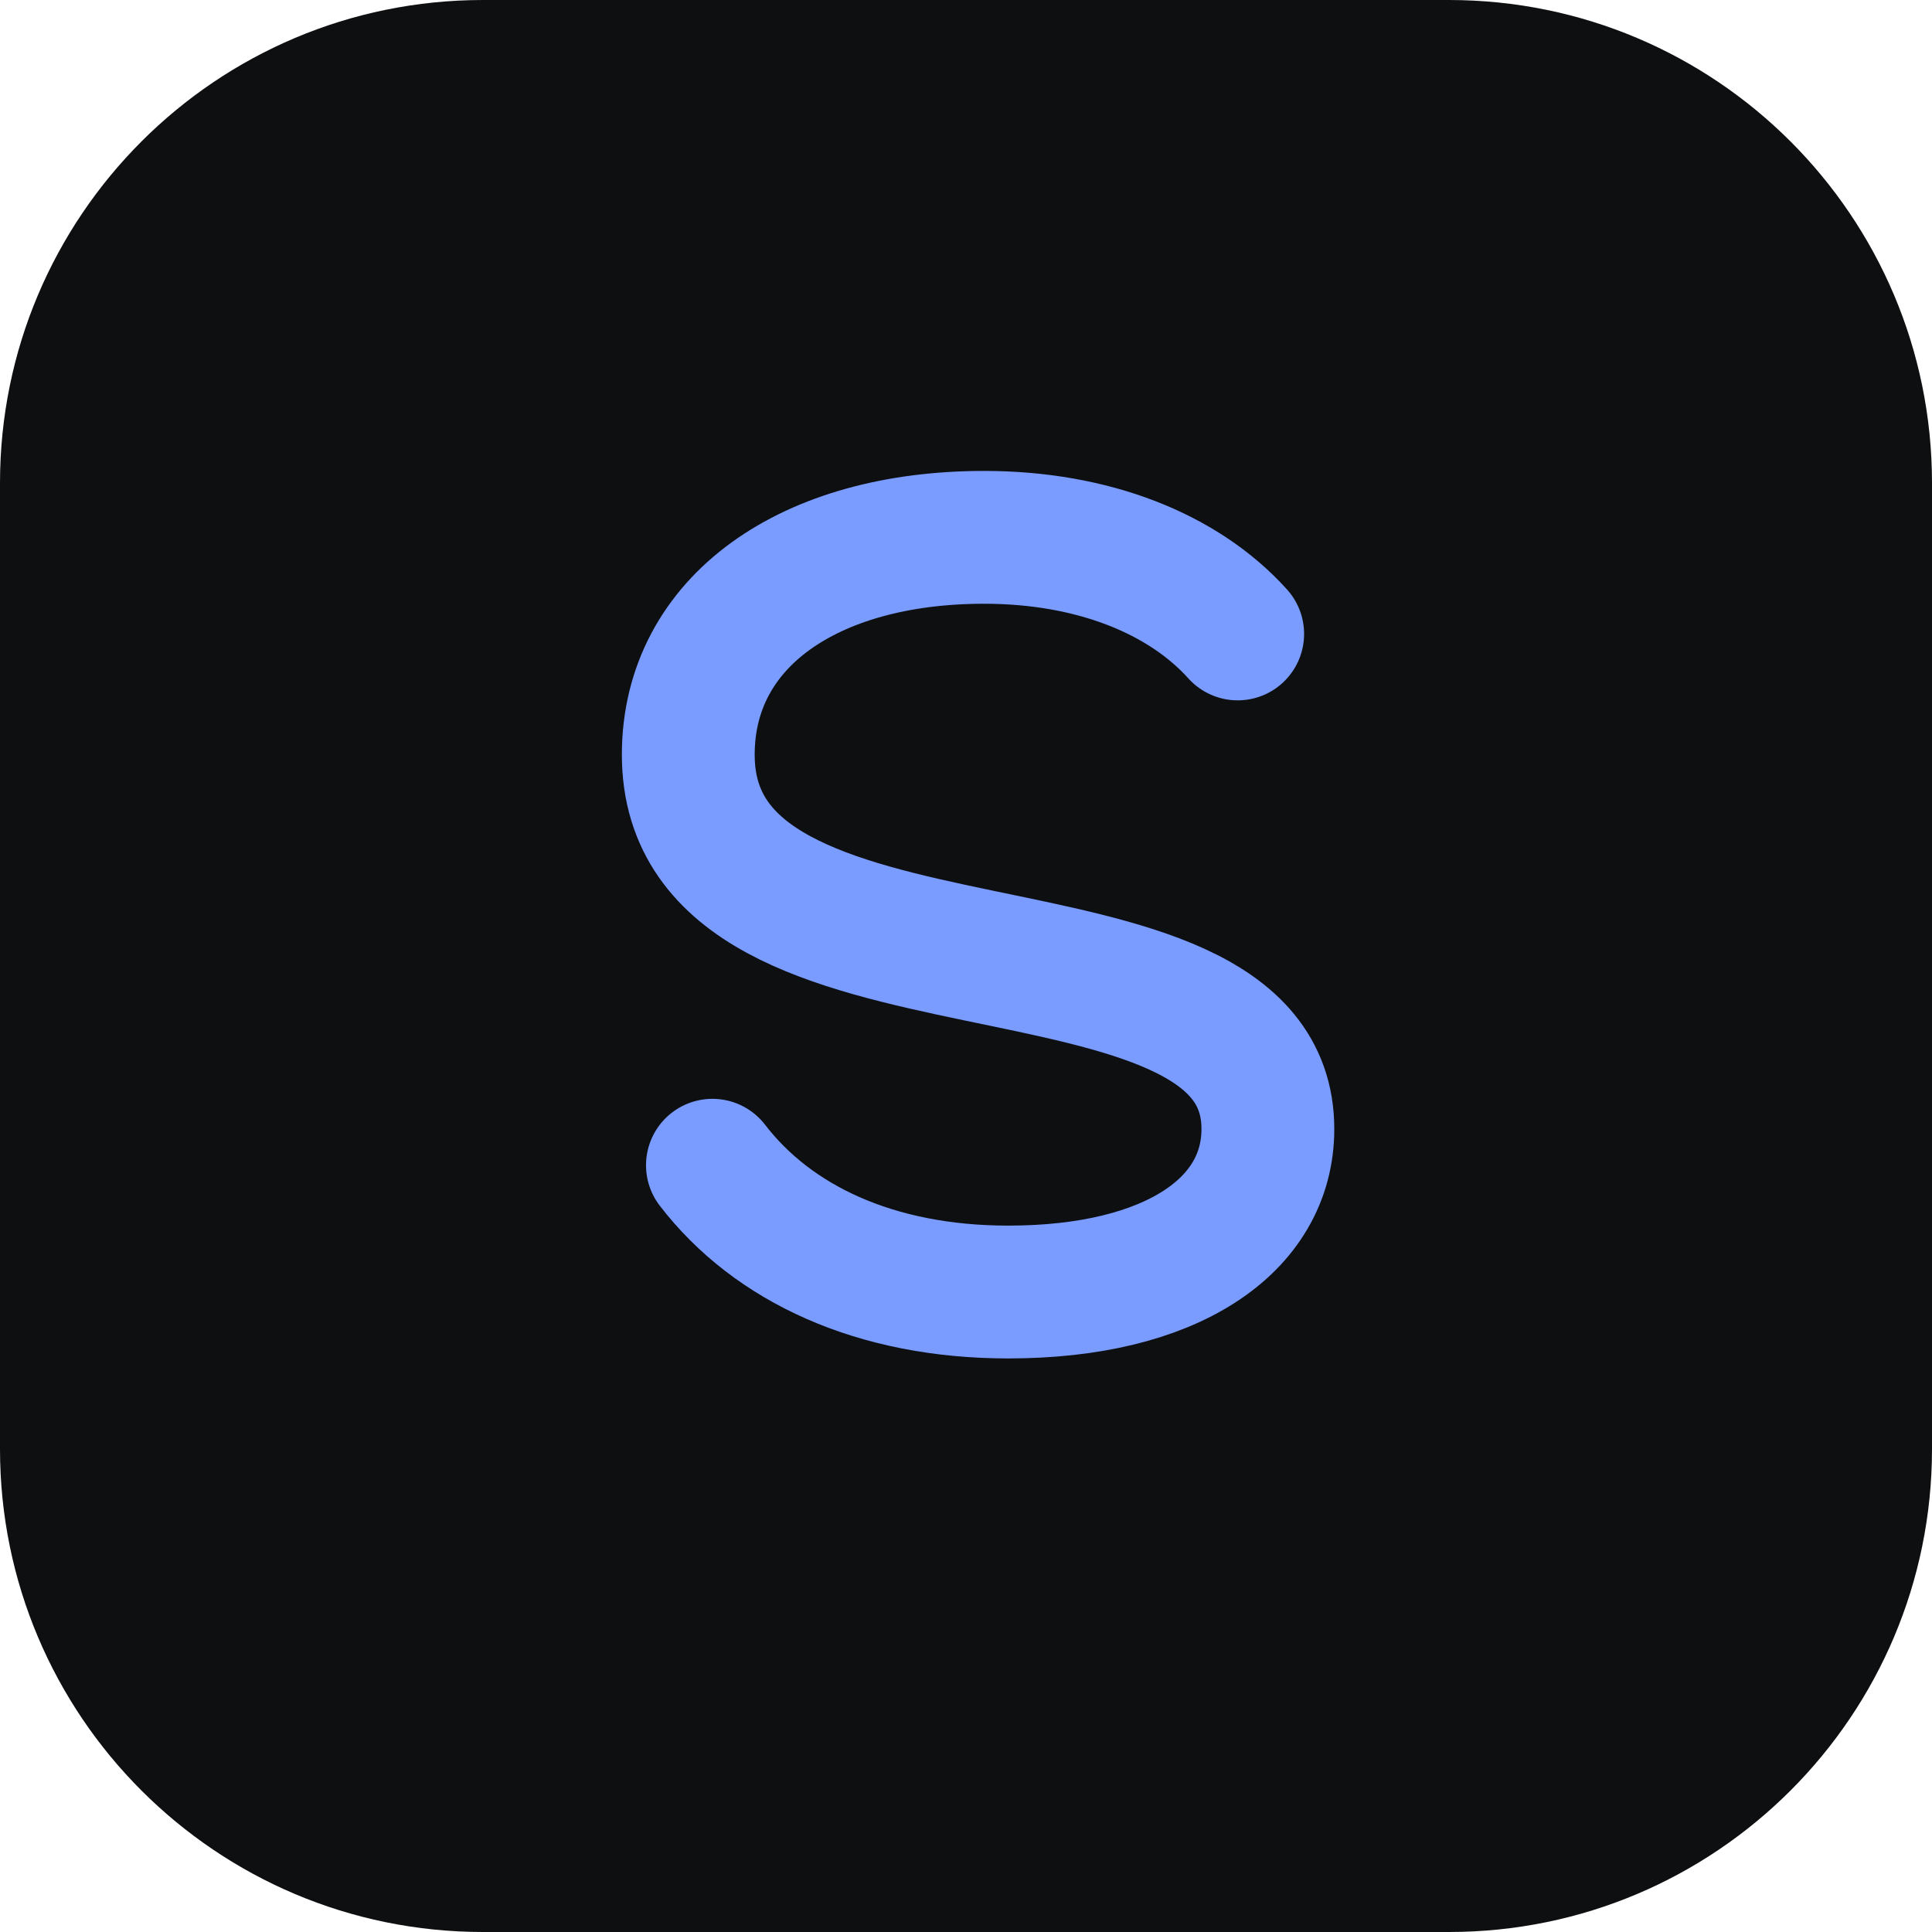
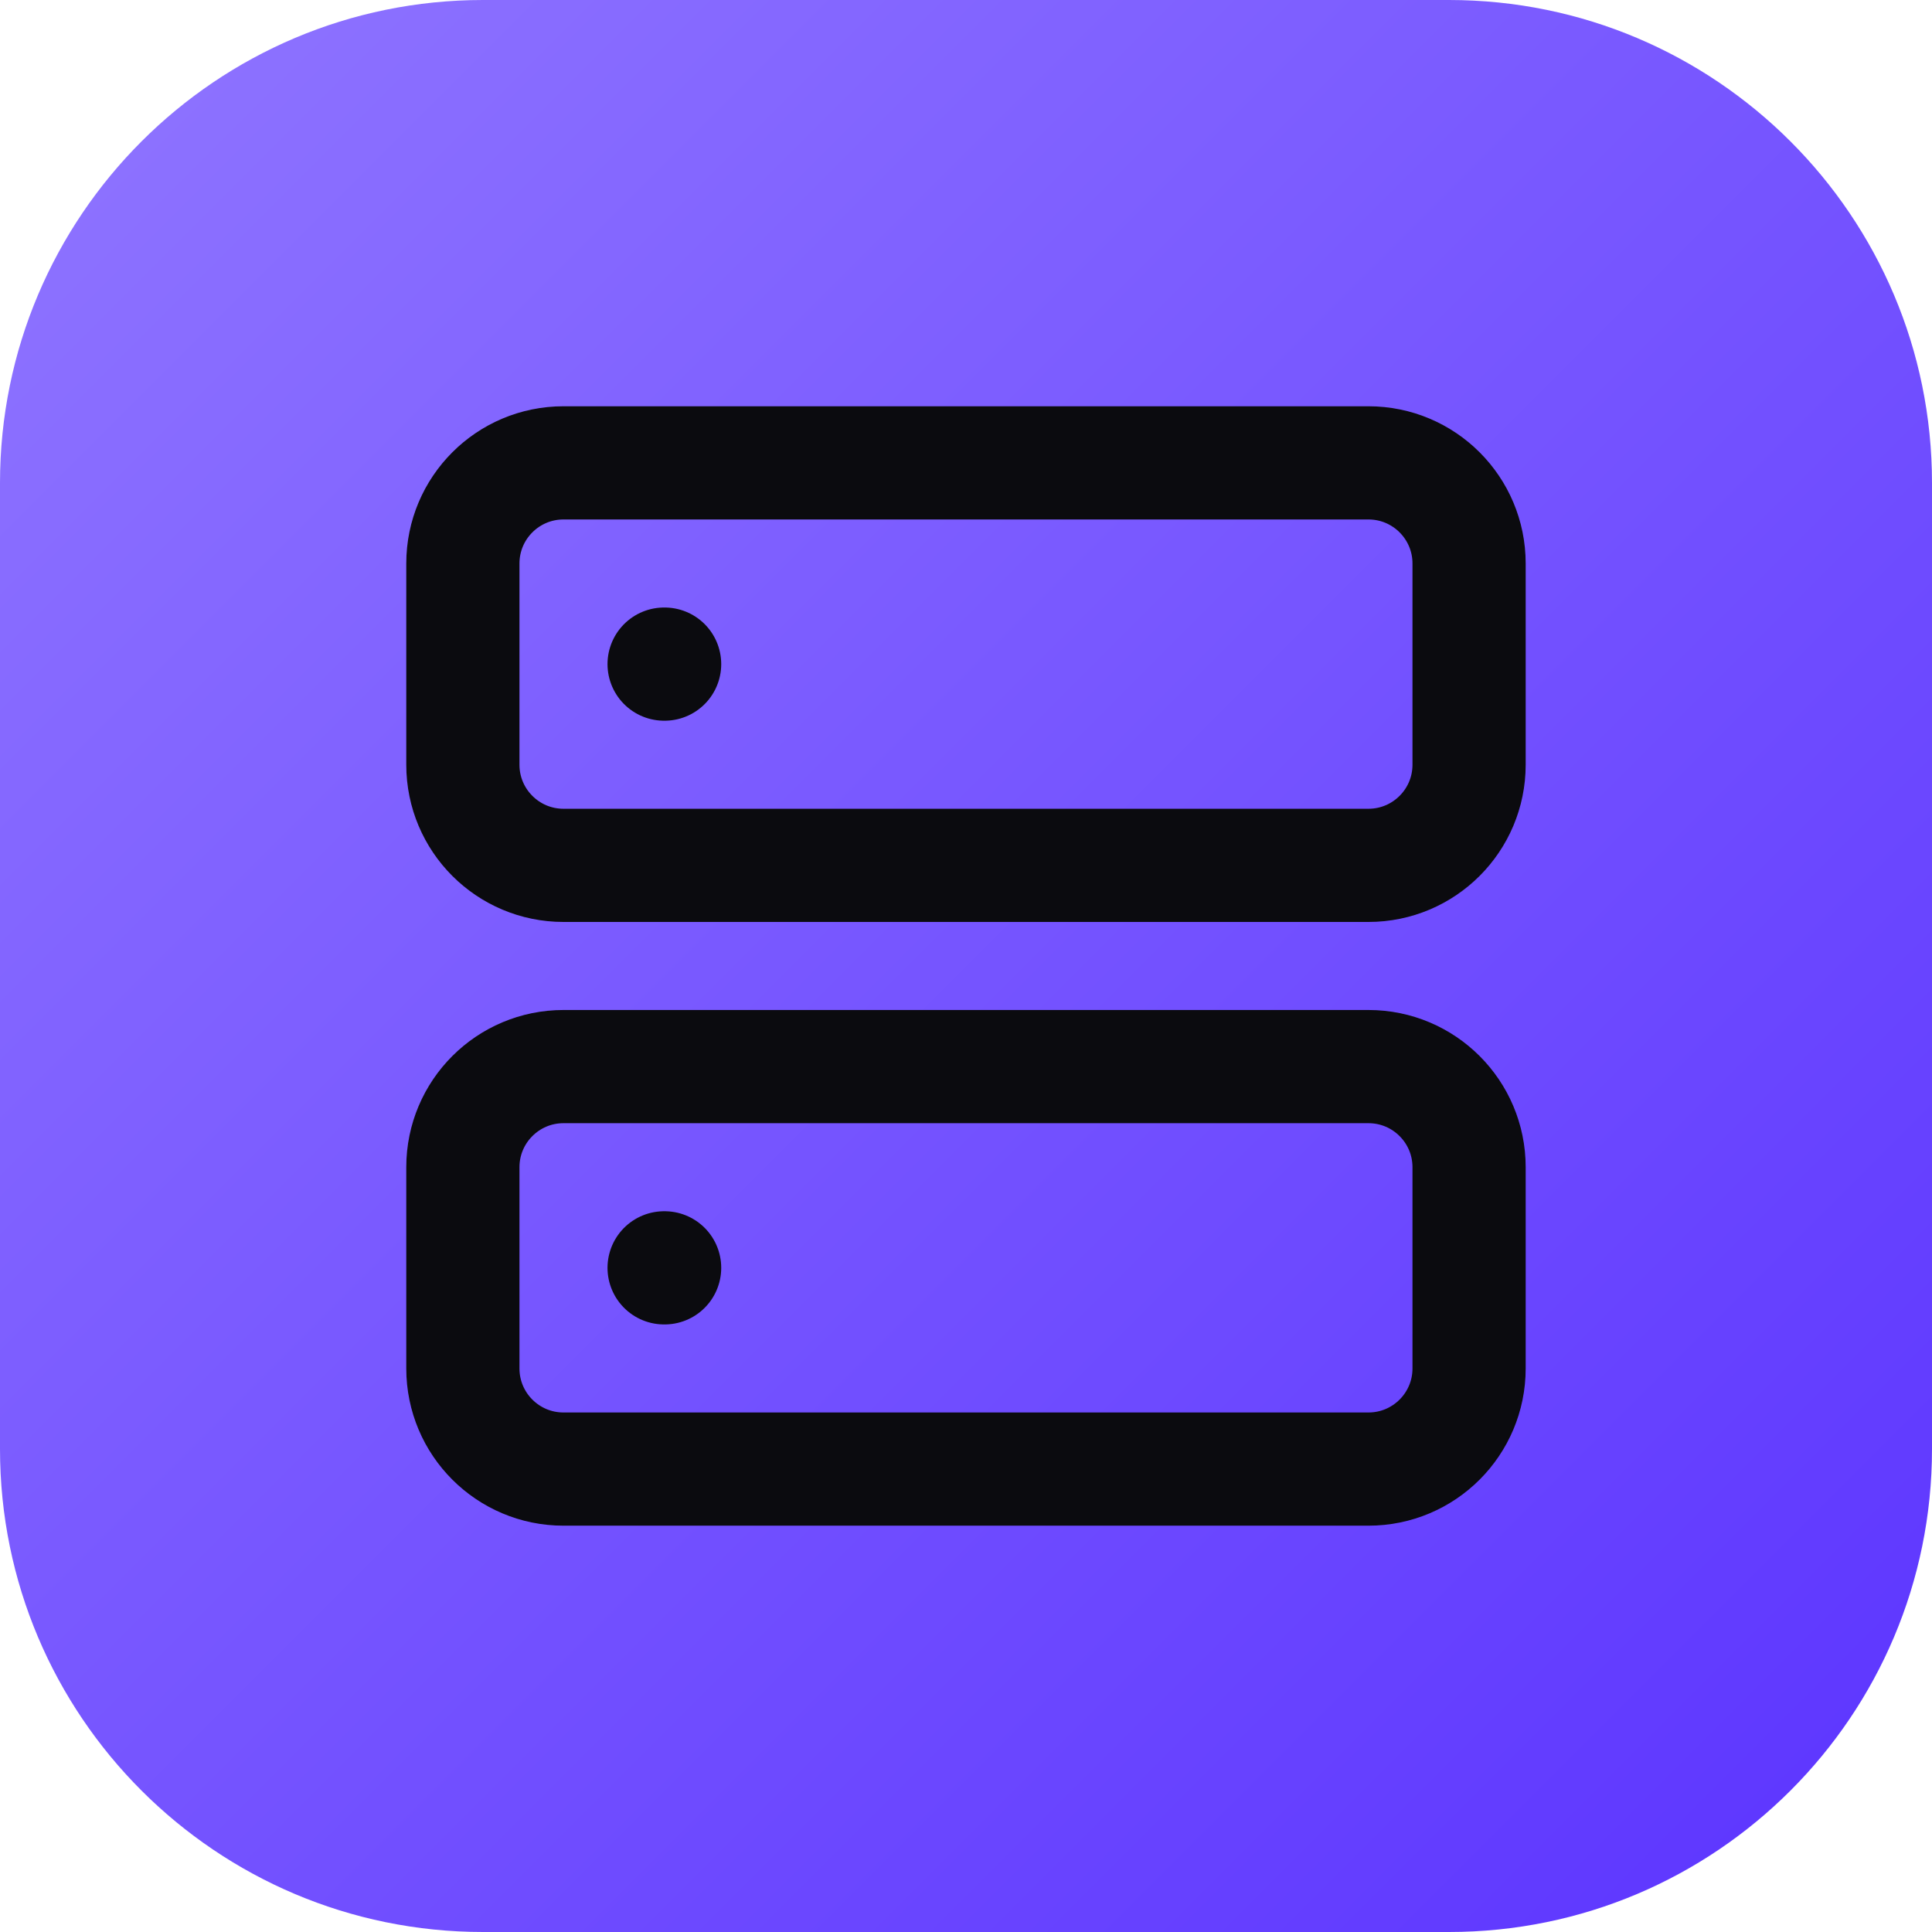
<svg xmlns="http://www.w3.org/2000/svg" viewBox="0 0 32 32">
-   <rect width="32" height="32" rx="8" fill="#0d0f11" />
-   <path d="M20.5 10.5c-.9-1-2.4-1.6-4.2-1.6-2.9 0-4.9 1.4-4.9 3.6 0 4.5 9.6 2.3 9.6 6.2 0 1.6-1.6 2.7-4.3 2.7-2.2 0-3.9-.8-4.9-2.1" fill="none" stroke="#7a9bff" stroke-width="2.2" stroke-linecap="round" />
+   <defs>
+     <linearGradient id="g" x1="0" y1="0" x2="1" y2="1">
+       <stop offset="0" stop-color="#9076ff" />
+       <stop offset="1" stop-color="#5b33ff" />
+     </linearGradient>
+   </defs>
+   <rect width="32" height="32" rx="8" fill="url(#g)" />
+   <g transform="translate(6 6) scale(0.8333)" fill="none" stroke="#0b0b0f" stroke-width="2.25" stroke-linecap="round" stroke-linejoin="round">
+     <rect width="20" height="8" x="2" y="2" rx="2" ry="2" />
+     <rect width="20" height="8" x="2" y="14" rx="2" ry="2" />
+     <line x1="6" x2="6.01" y1="6" y2="6" />
+     <line x1="6" x2="6.01" y1="18" y2="18" />
+   </g>
</svg>
